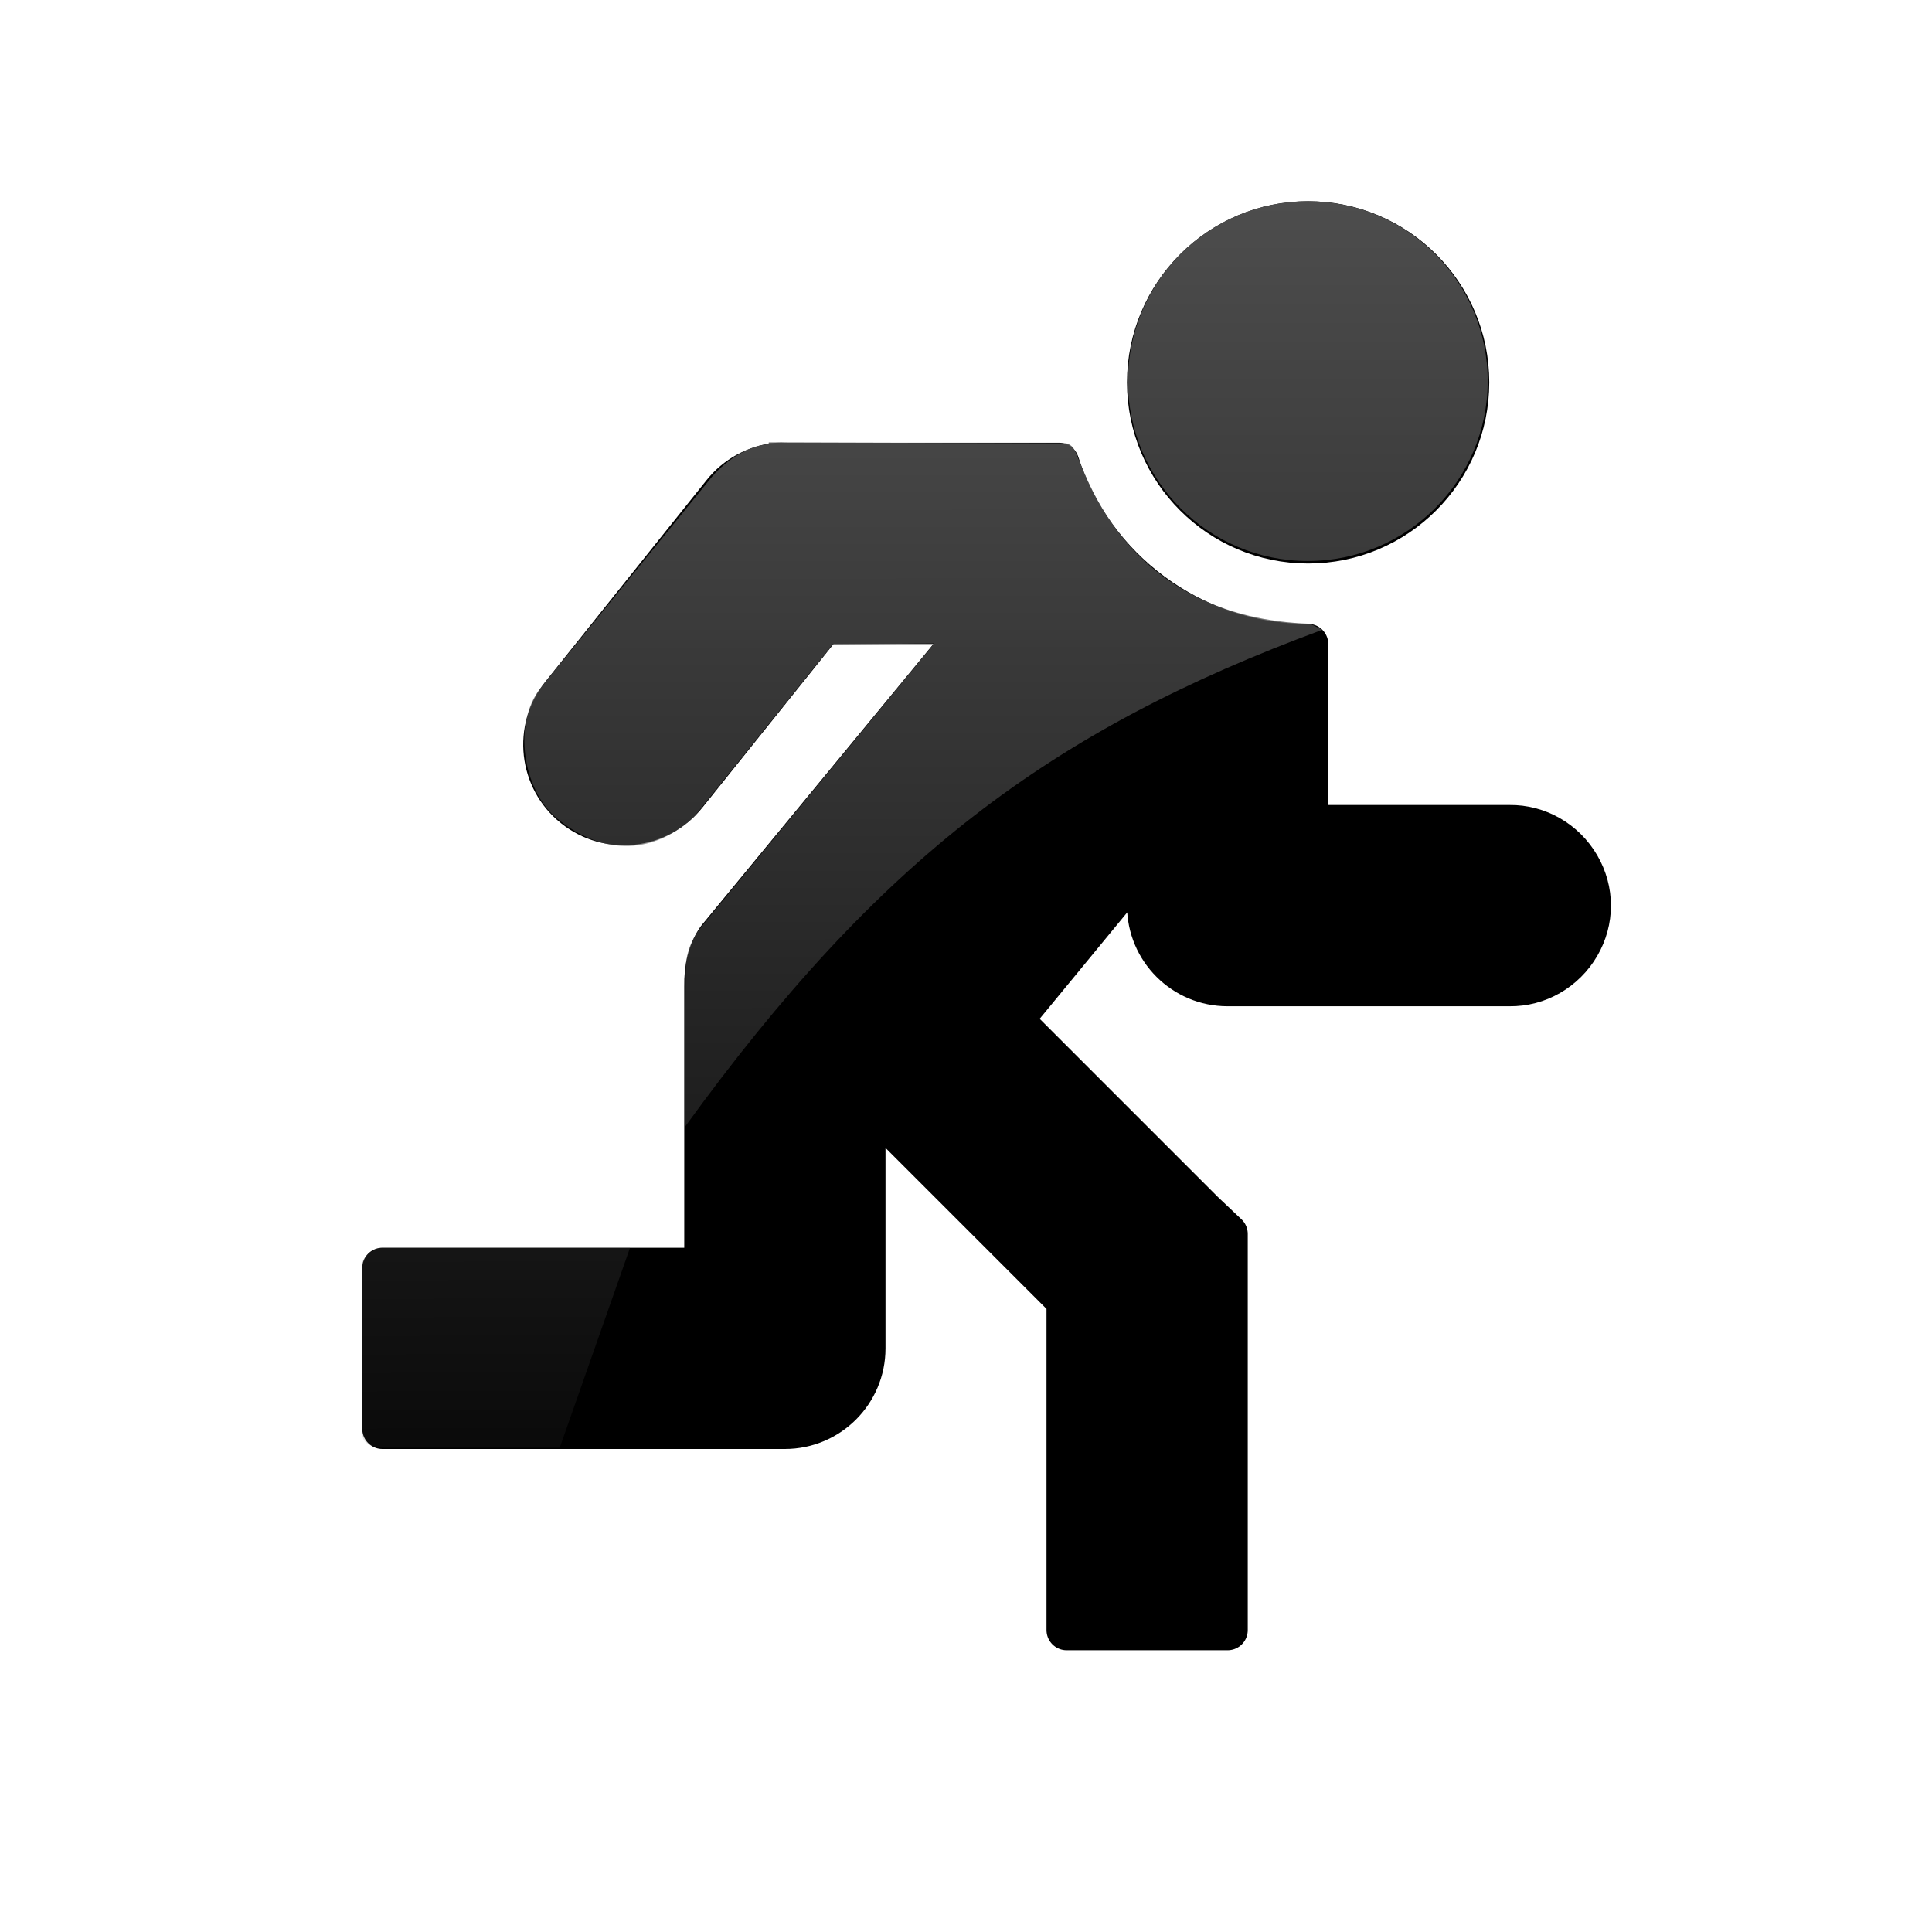
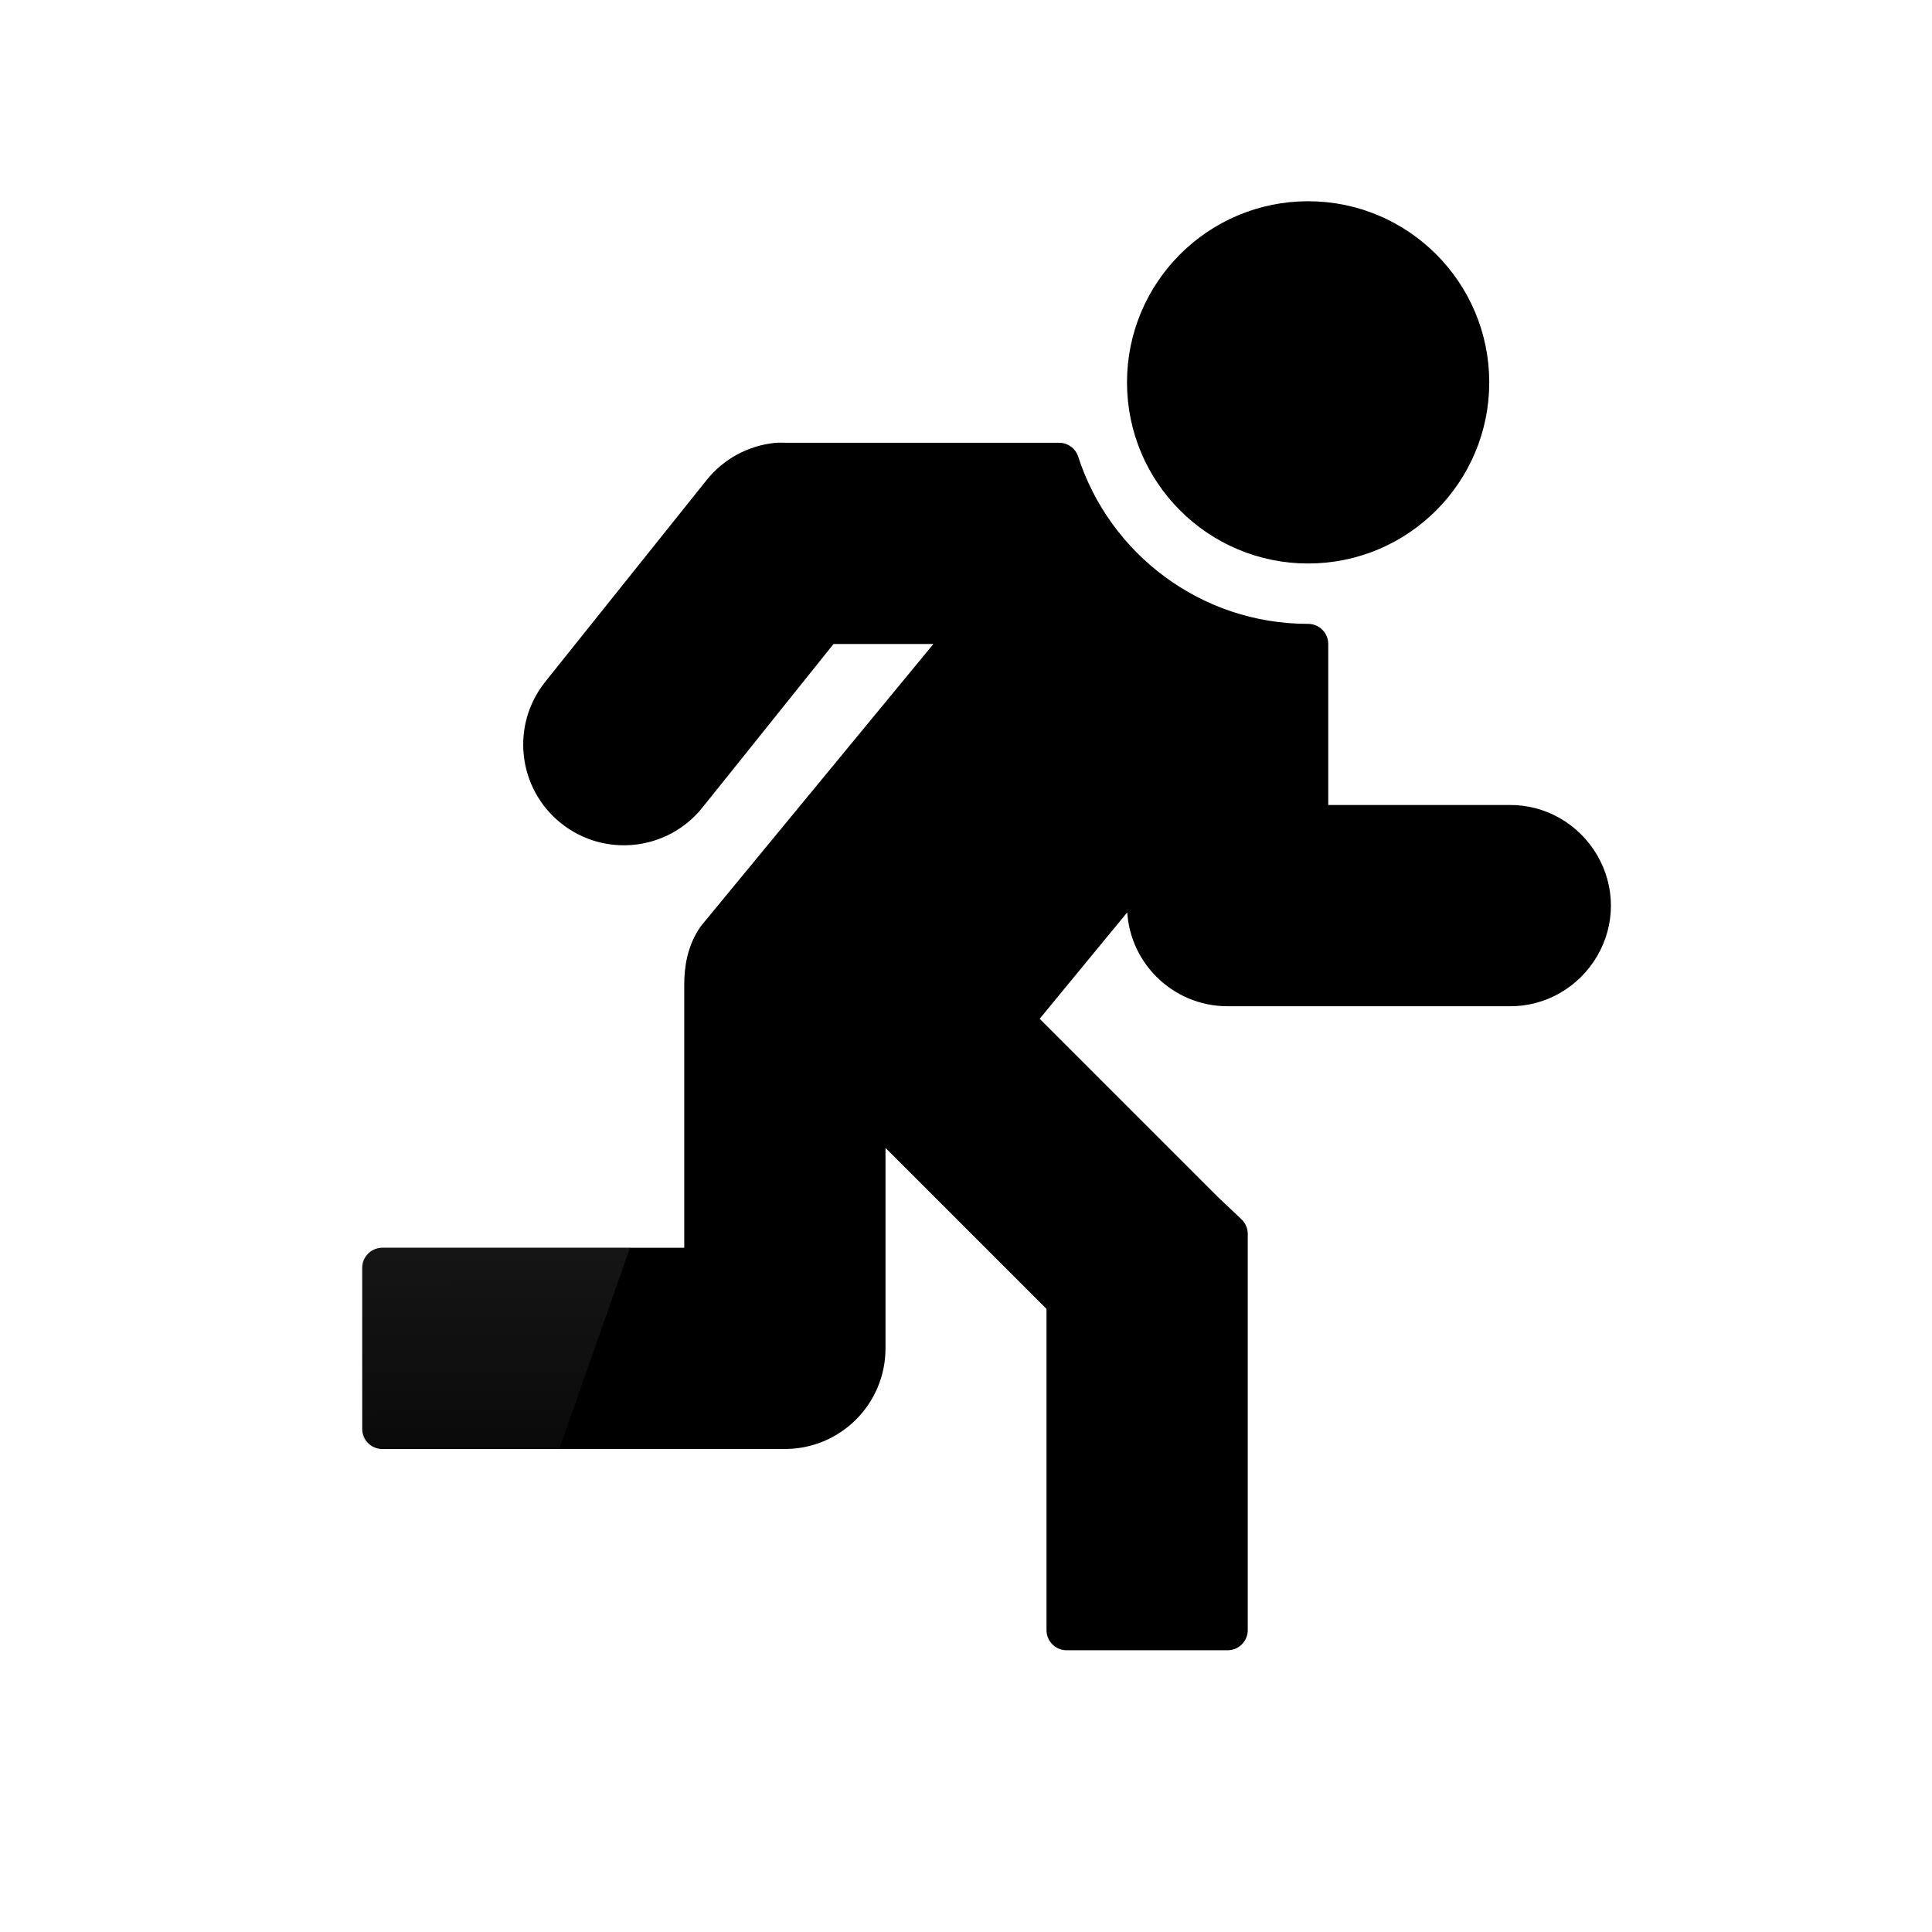
<svg xmlns="http://www.w3.org/2000/svg" xmlns:xlink="http://www.w3.org/1999/xlink" width="48" height="48" id="svg5157" version="1.0">
  <defs id="defs5159">
    <linearGradient id="linearGradient3173">
      <stop style="stop-color:#4d4d4d;stop-opacity:1;" offset="0" id="stop3175" />
      <stop style="stop-color:#4d4d4d;stop-opacity:0;" offset="1" id="stop3177" />
    </linearGradient>
    <linearGradient id="linearGradient3203">
      <stop style="stop-color:#4d4d4d;stop-opacity:1;" offset="0" id="stop3205" />
      <stop style="stop-color:#4d4d4d;stop-opacity:0;" offset="1" id="stop3207" />
    </linearGradient>
    <linearGradient id="linearGradient3195">
      <stop style="stop-color:#4d4d4d;stop-opacity:1;" offset="0" id="stop3197" />
      <stop style="stop-color:#4d4d4d;stop-opacity:0;" offset="1" id="stop3199" />
    </linearGradient>
    <linearGradient xlink:href="#linearGradient3195" id="linearGradient3201" x1="32.414" y1="7.75" x2="32.434" y2="40.615" gradientUnits="userSpaceOnUse" />
    <linearGradient xlink:href="#linearGradient3203" id="linearGradient3209" x1="32.569" y1="5.304" x2="32.623" y2="40.748" gradientUnits="userSpaceOnUse" />
    <linearGradient xlink:href="#linearGradient3173" id="linearGradient3179" x1="31.75" y1="4.563" x2="31.75" y2="33.087" gradientUnits="userSpaceOnUse" />
  </defs>
  <g id="layer1" style="display:inline">
    <g id="g6227" transform="matrix(0.6759778,0,0,0.8422279,-72.05923,25.87998)" style="opacity:0.33" />
  </g>
  <g id="layer2">
    <path id="path5955" d="M 32.5,5.5 C 30.292,5.5 28.5,7.292 28.5,9.5 C 28.5,11.708 30.292,13.5 32.5,13.5 C 34.708,13.5 36.5,11.708 36.5,9.5 C 36.5,7.292 34.708,5.5 32.5,5.5 z M 19.312,11.5 C 18.771,11.553 18.275,11.823 17.938,12.25 L 13.938,17.25 C 13.247,18.113 13.387,19.372 14.25,20.062 C 15.113,20.753 16.372,20.613 17.062,19.75 L 20.469,15.5 L 24.25,15.5 L 17.812,23.312 C 17.579,23.646 17.493,24.062 17.5,24.5 L 17.5,31.5 L 9.5,31.5 L 9.5,35.5 L 19.5,35.5 C 20.605,35.5 21.5,34.605 21.5,33.5 L 21.5,27.312 L 26.5,32.312 L 26.5,40.5 L 30.5,40.5 L 30.5,31.5 L 30.5,30.656 L 29.906,30.094 L 25.156,25.344 L 28.5,21.281 L 28.5,22.5 C 28.5,23.605 29.395,24.5 30.5,24.5 L 37.5,24.5 C 38.221,24.51 38.886,24.123 39.25,23.5 C 39.614,22.877 39.614,22.123 39.25,21.5 C 38.886,20.877 38.221,20.49 37.5,20.5 L 32.5,20.5 L 32.5,16 C 29.609,16 27.156,14.111 26.312,11.5 L 19.5,11.5 C 19.438,11.497 19.375,11.497 19.312,11.5 z" style="fill:#000000;fill-opacity:1;fill-rule:evenodd;stroke:#000000;stroke-width:1;stroke-linecap:round;stroke-linejoin:round;stroke-miterlimit:4;stroke-dasharray:none;stroke-opacity:1;display:inline" />
-     <path style="fill:url(#linearGradient3201);fill-opacity:1;fill-rule:evenodd;stroke:none;stroke-width:1;stroke-linecap:round;stroke-linejoin:round;stroke-miterlimit:4;stroke-dasharray:none;stroke-opacity:1;display:inline" d="M 19.069,11.036 C 18.528,11.089 17.965,11.492 17.628,11.919 L 13.429,17.095 C 12.739,17.958 12.98,19.622 13.83,20.328 C 14.715,21.062 15.996,21.431 17.239,20.302 L 20.69,16.008 L 23.211,15.986 L 17.371,23.092 C 17.137,23.425 17.029,23.731 17.036,24.169 L 17.014,28 C 21.837,21.348 26.086,18.144 32.854,15.646 L 32.547,15.497 C 28.121,15.344 27.054,11.987 26.76,11.326 C 26.692,11.134 26.624,11.052 26.489,11.014 L 19.124,10.992 C 19.062,10.989 19.132,11.033 19.069,11.036 z" id="path3190" />
    <path style="fill:url(#linearGradient3209);fill-opacity:1;stroke:none;stroke-width:0.799;stroke-miterlimit:4;stroke-opacity:1" d="M 9.5,31 L 15.653,31 L 13.906,35.969 L 9.531,35.969 C 9.089,35.965 9,35.762 9,35.625 L 9,31.406 C 9.001,31.227 9.278,31.003 9.5,31 z" id="rect3192" />
-     <path style="opacity:1;fill:url(#linearGradient3179);fill-opacity:1;stroke:none;stroke-width:0.799;stroke-miterlimit:4;stroke-dasharray:none;stroke-opacity:1" id="path3171" d="M 35.312,8.125 A 3.562,3.562 0 1 1 28.187,8.125 A 3.562,3.562 0 1 1 35.312,8.125 z" transform="matrix(1.254386,0,0,1.254386,-7.333503,-0.7231365)" />
  </g>
</svg>
